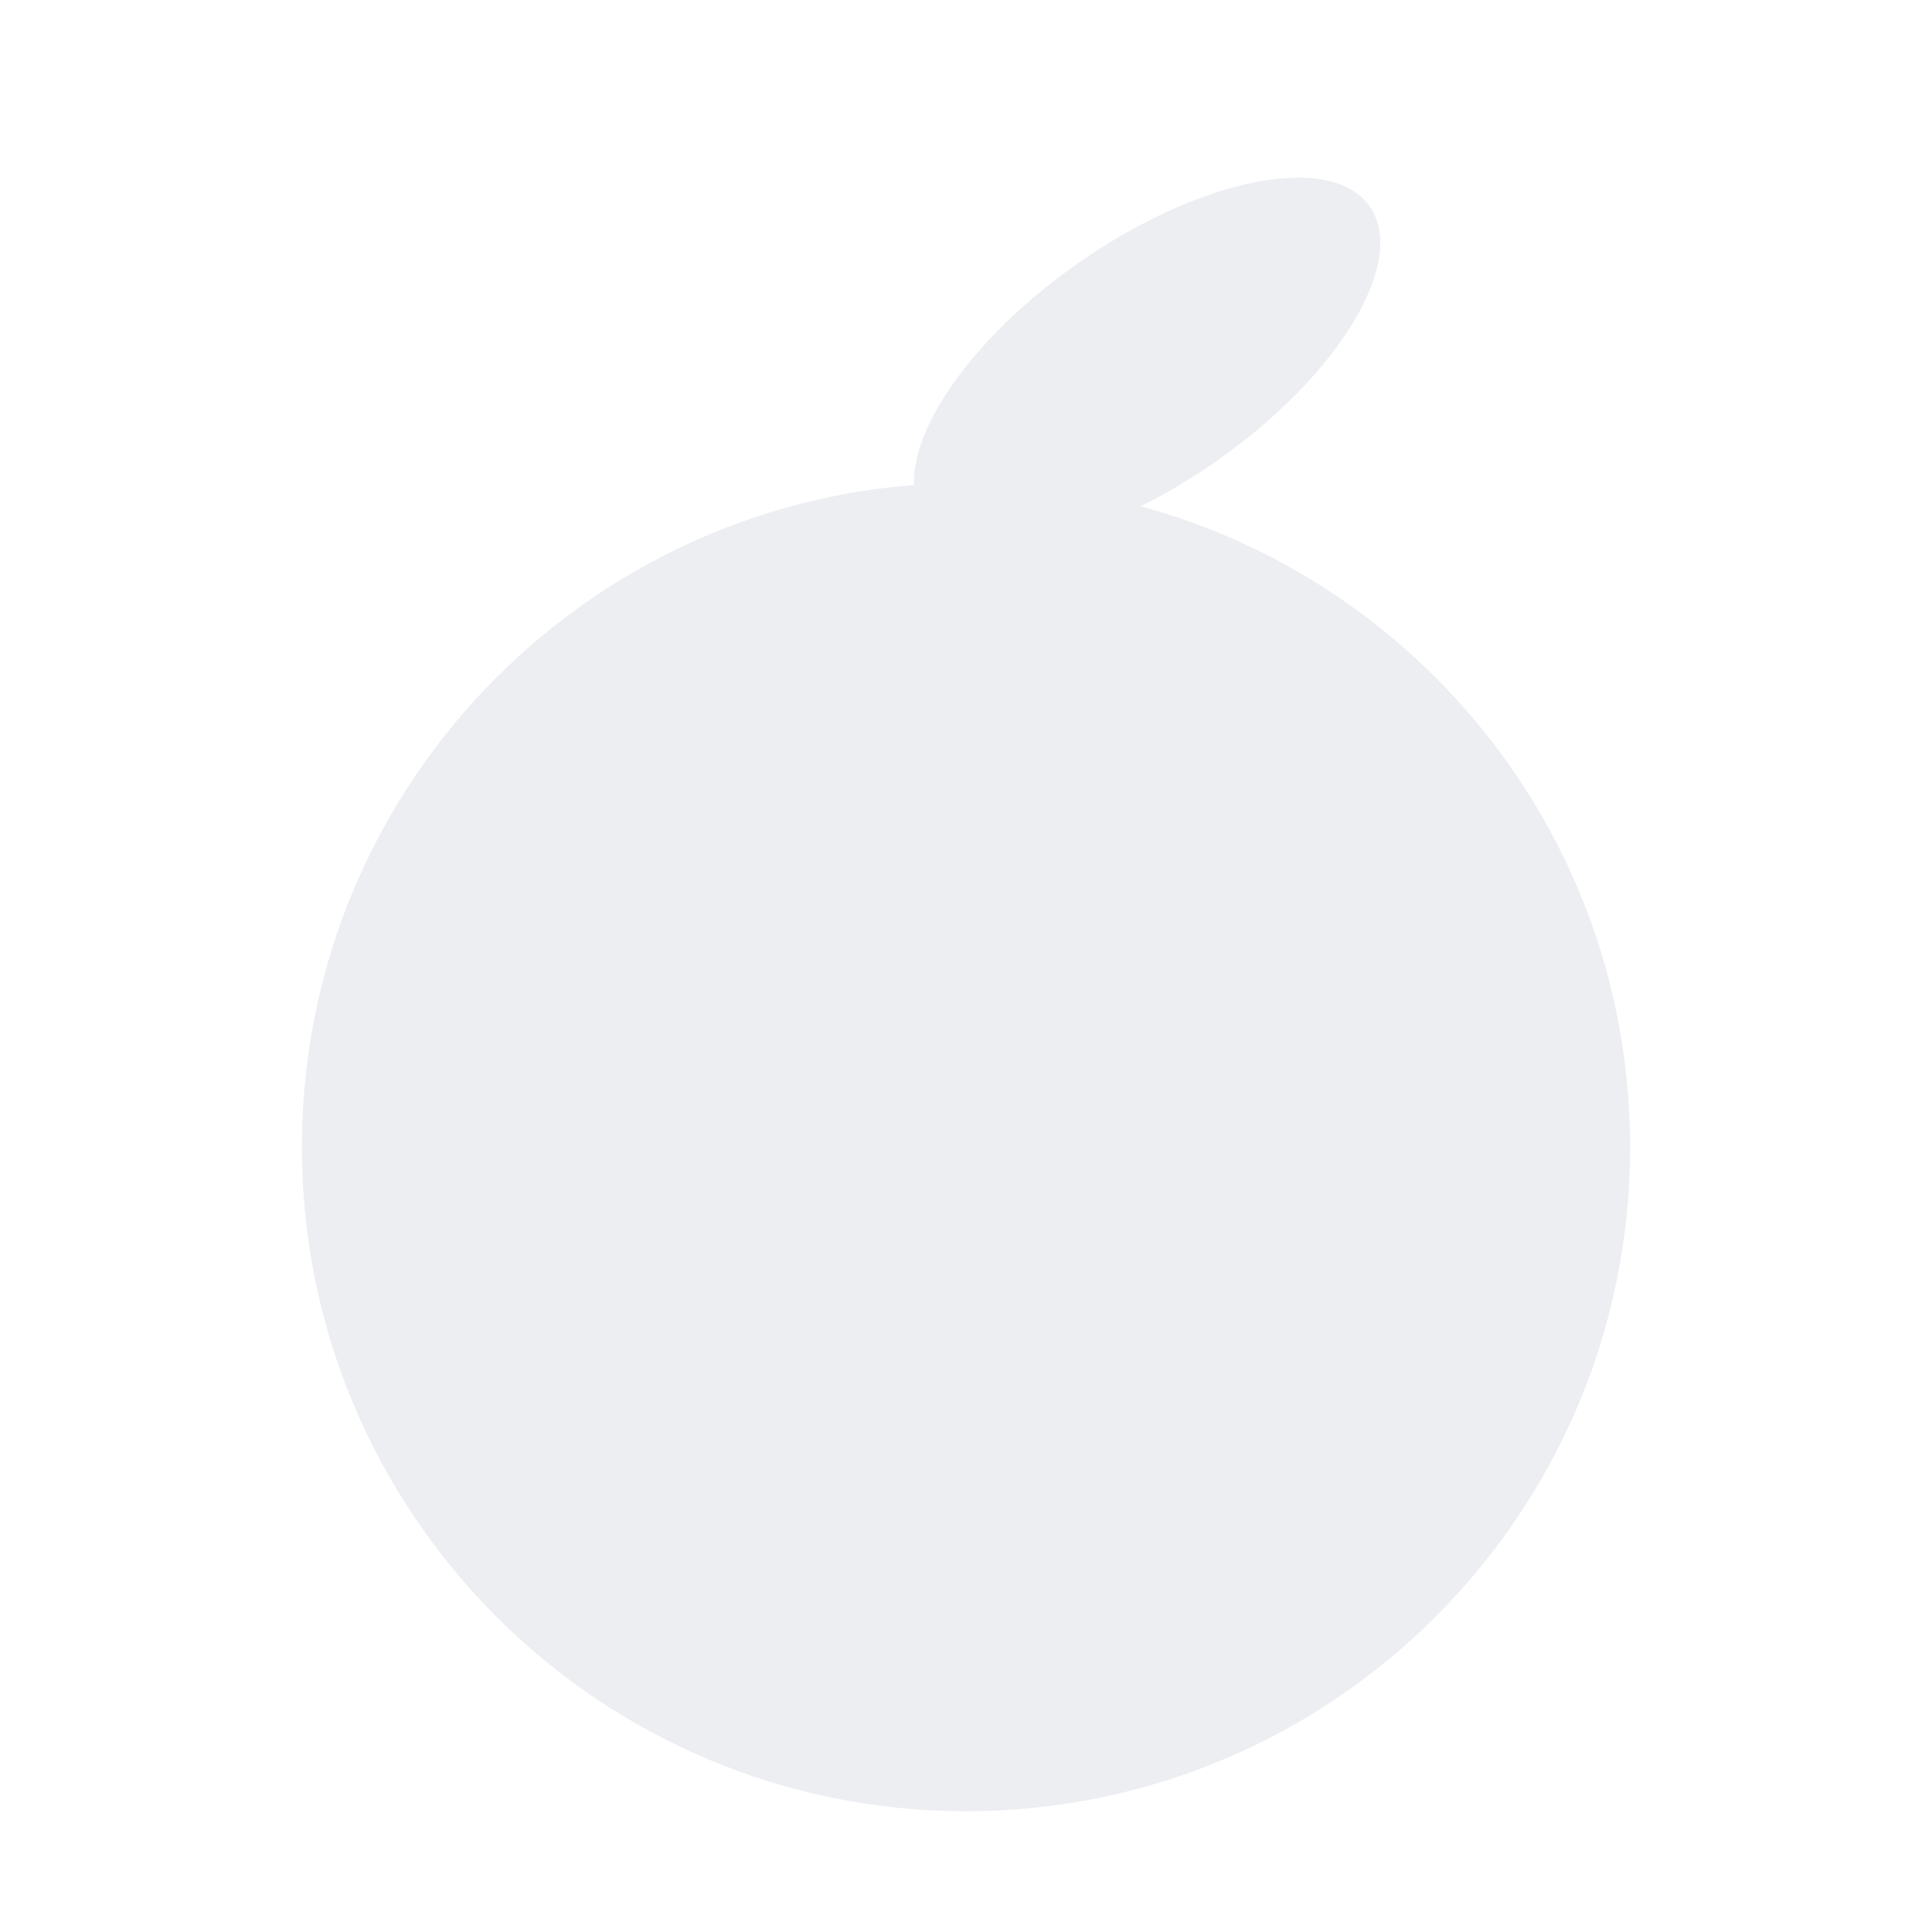
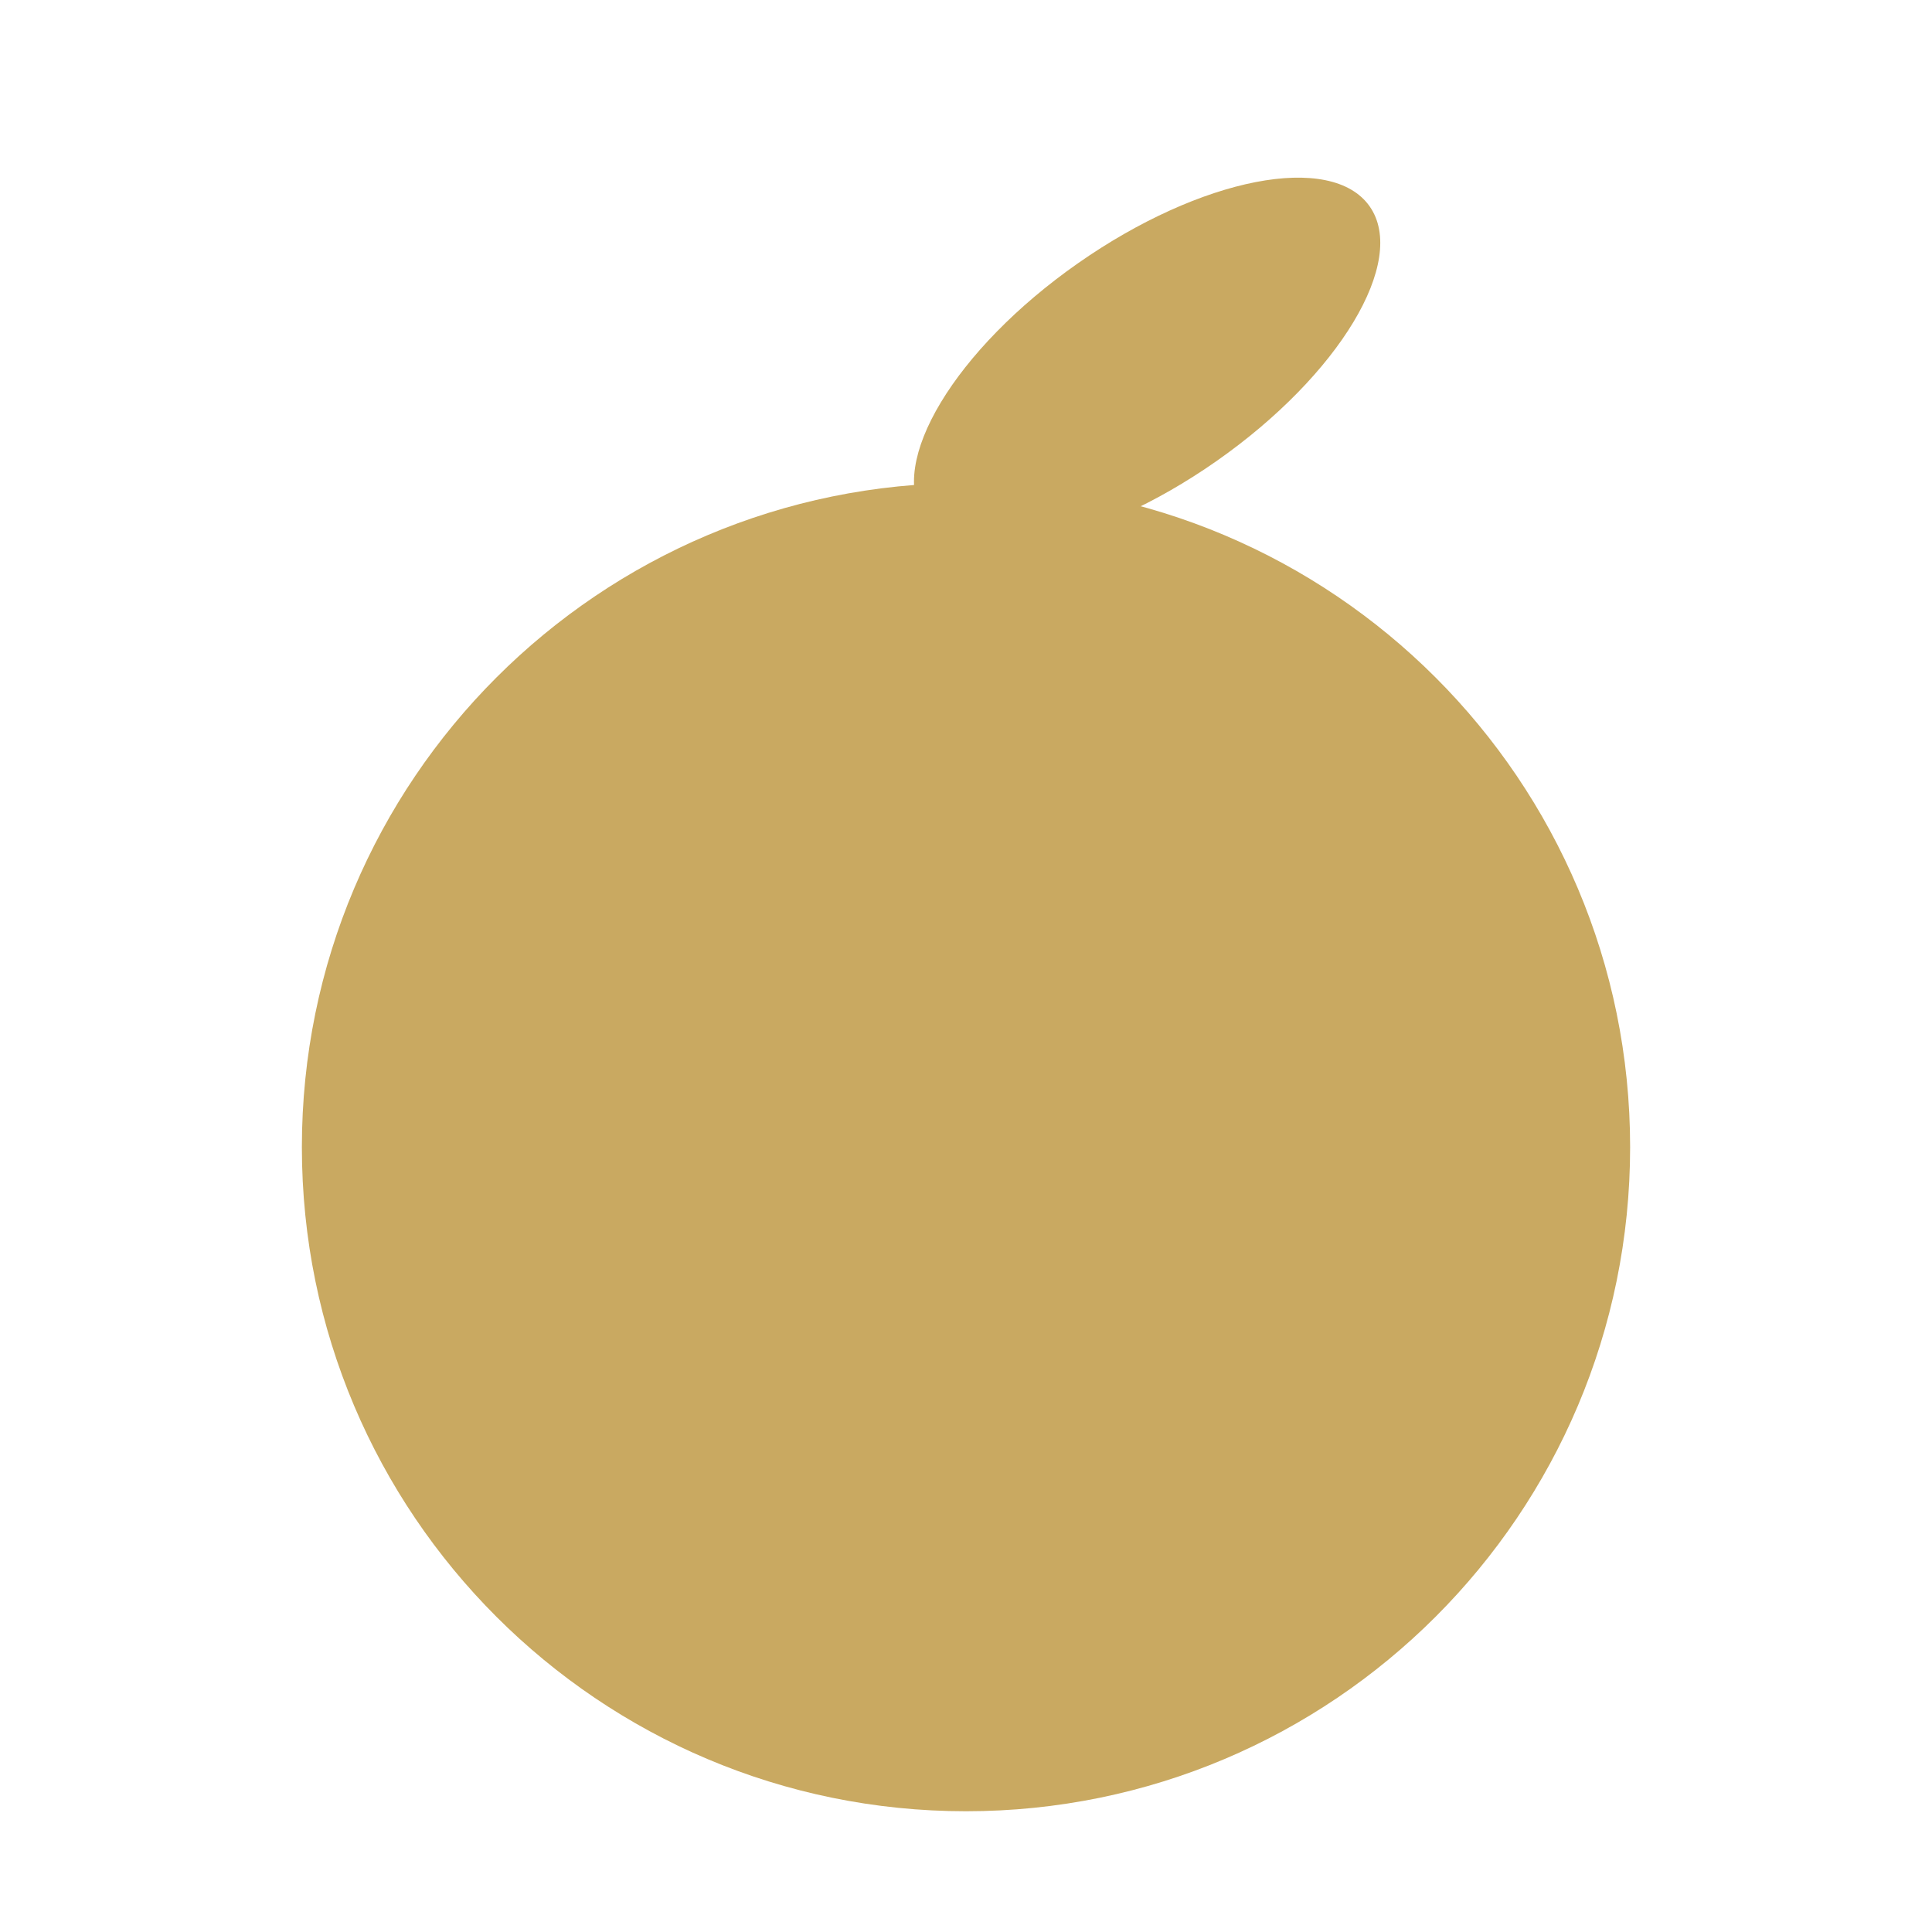
<svg xmlns="http://www.w3.org/2000/svg" viewBox="0 0 64 64">
-   <circle cx="32" cy="38" r="22" fill="#eceef2" />
-   <ellipse cx="38" cy="12" rx="9" ry="4" fill="#eceef2" transform="rotate(-35 38 12)" />
-   <path d="M33 17 Q34 15 36 13" stroke="#eceef2" stroke-width="2" stroke-linecap="round" fill="none" />
+   <circle cx="32" cy="38" r="22" fill="#C9A961" />
+   <ellipse cx="38" cy="12" rx="9" ry="4" fill="#C9A961" transform="rotate(-35 38 12)" />
+   <path d="M33 17 Q34 15 36 13" stroke="#C9A961" stroke-width="2" stroke-linecap="round" fill="none" />
</svg>
